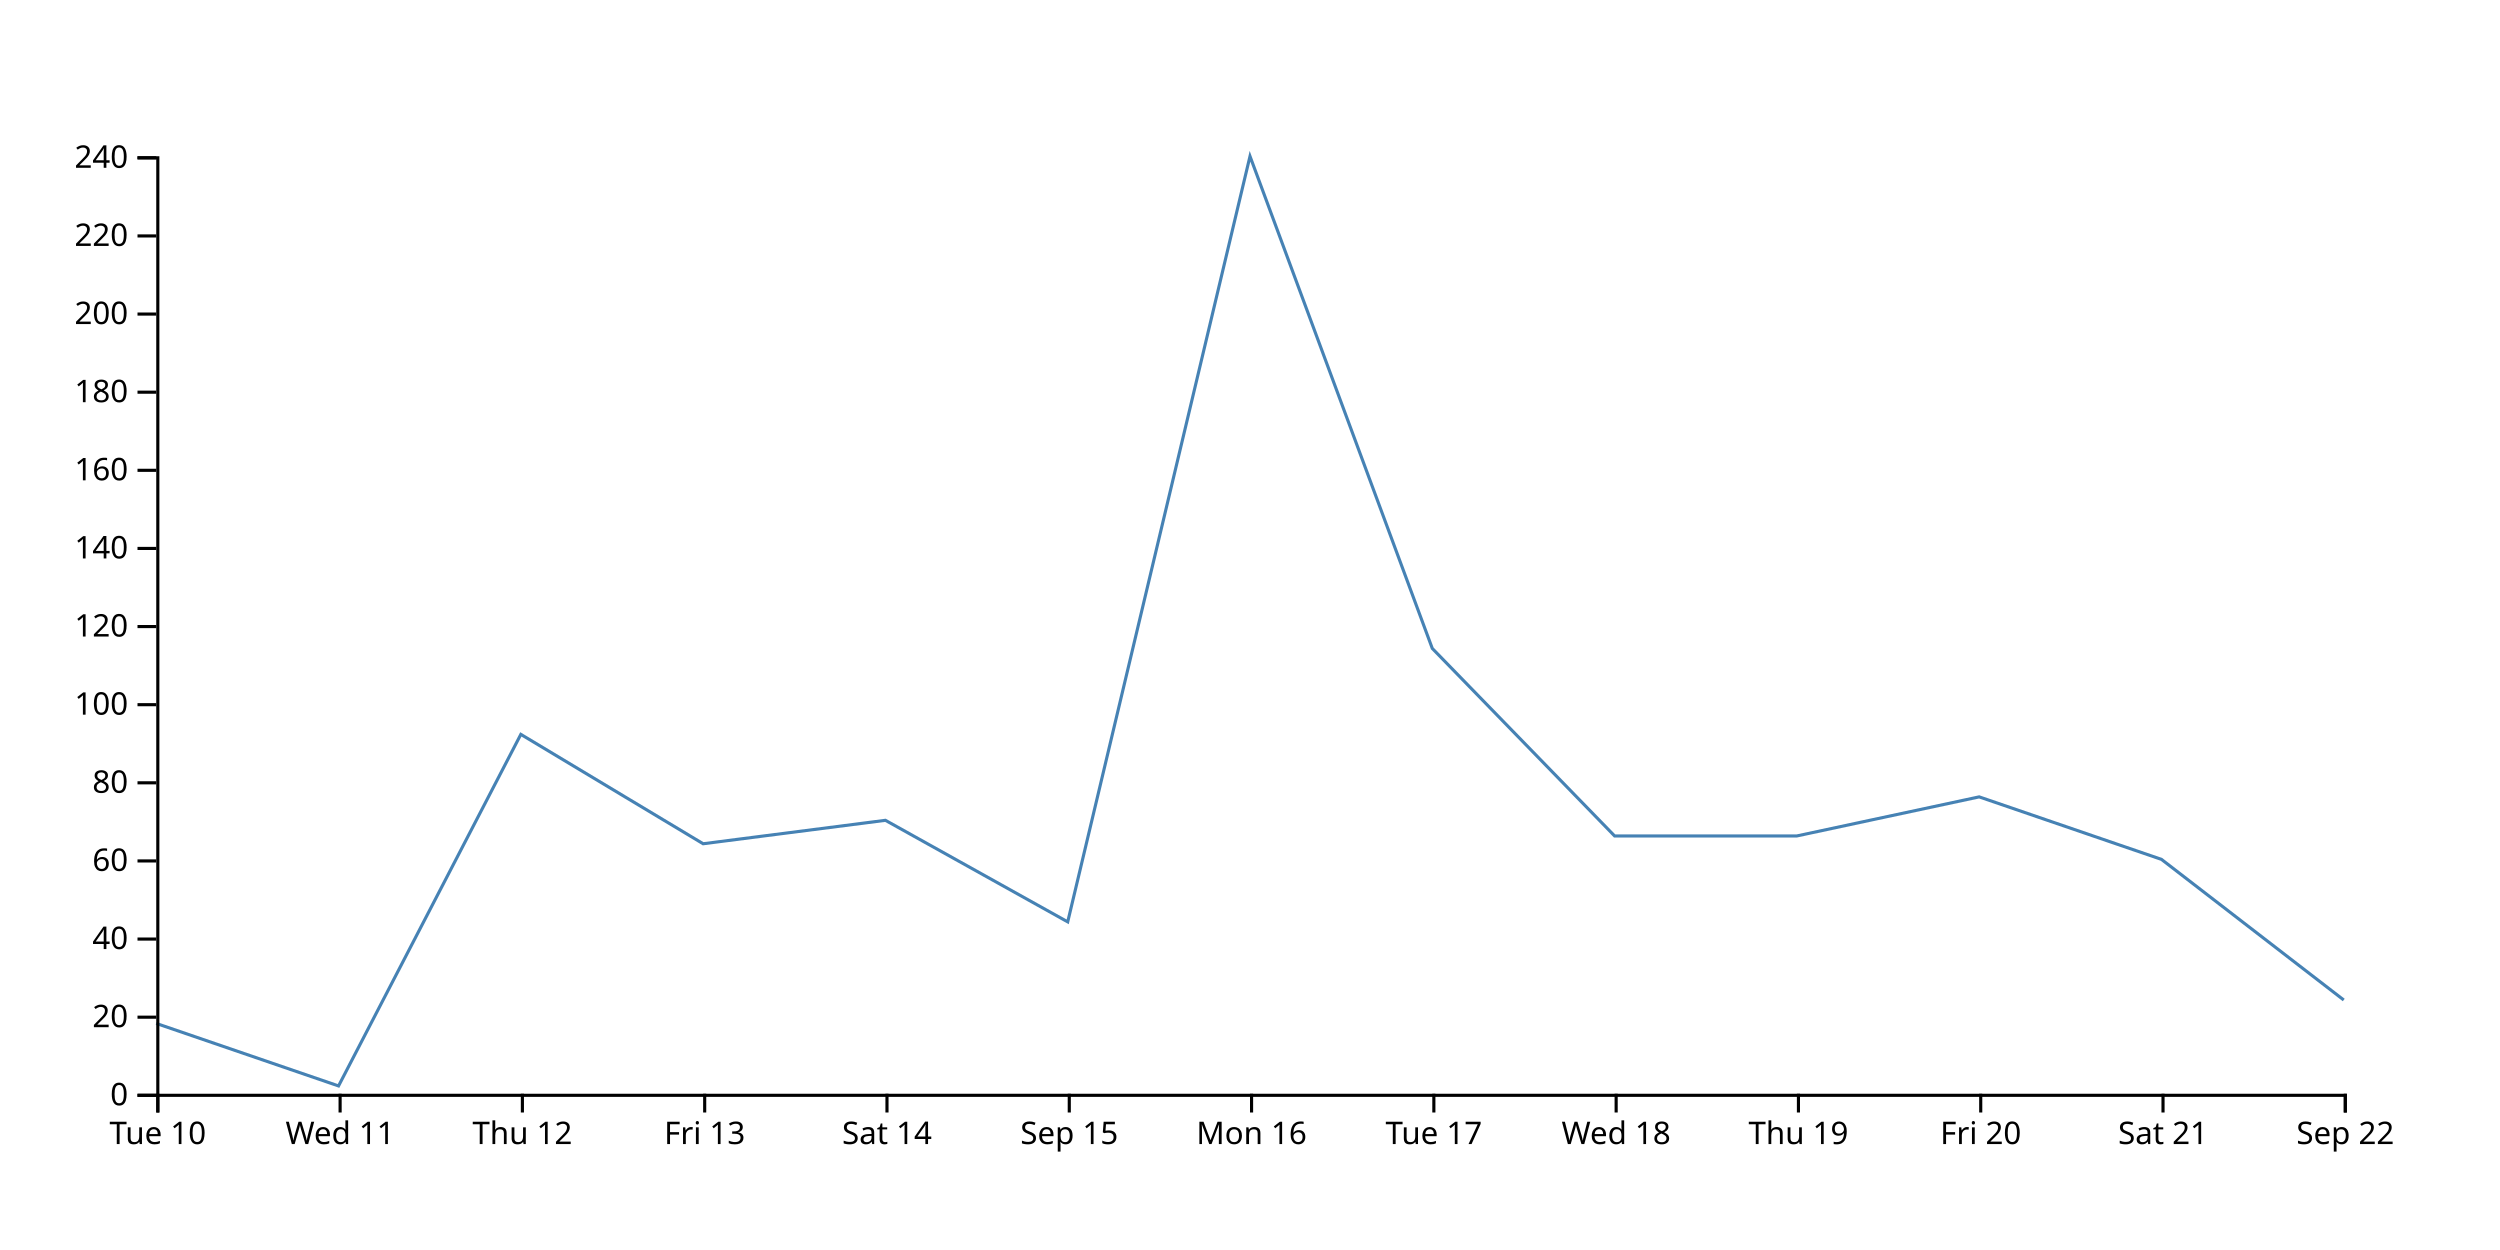
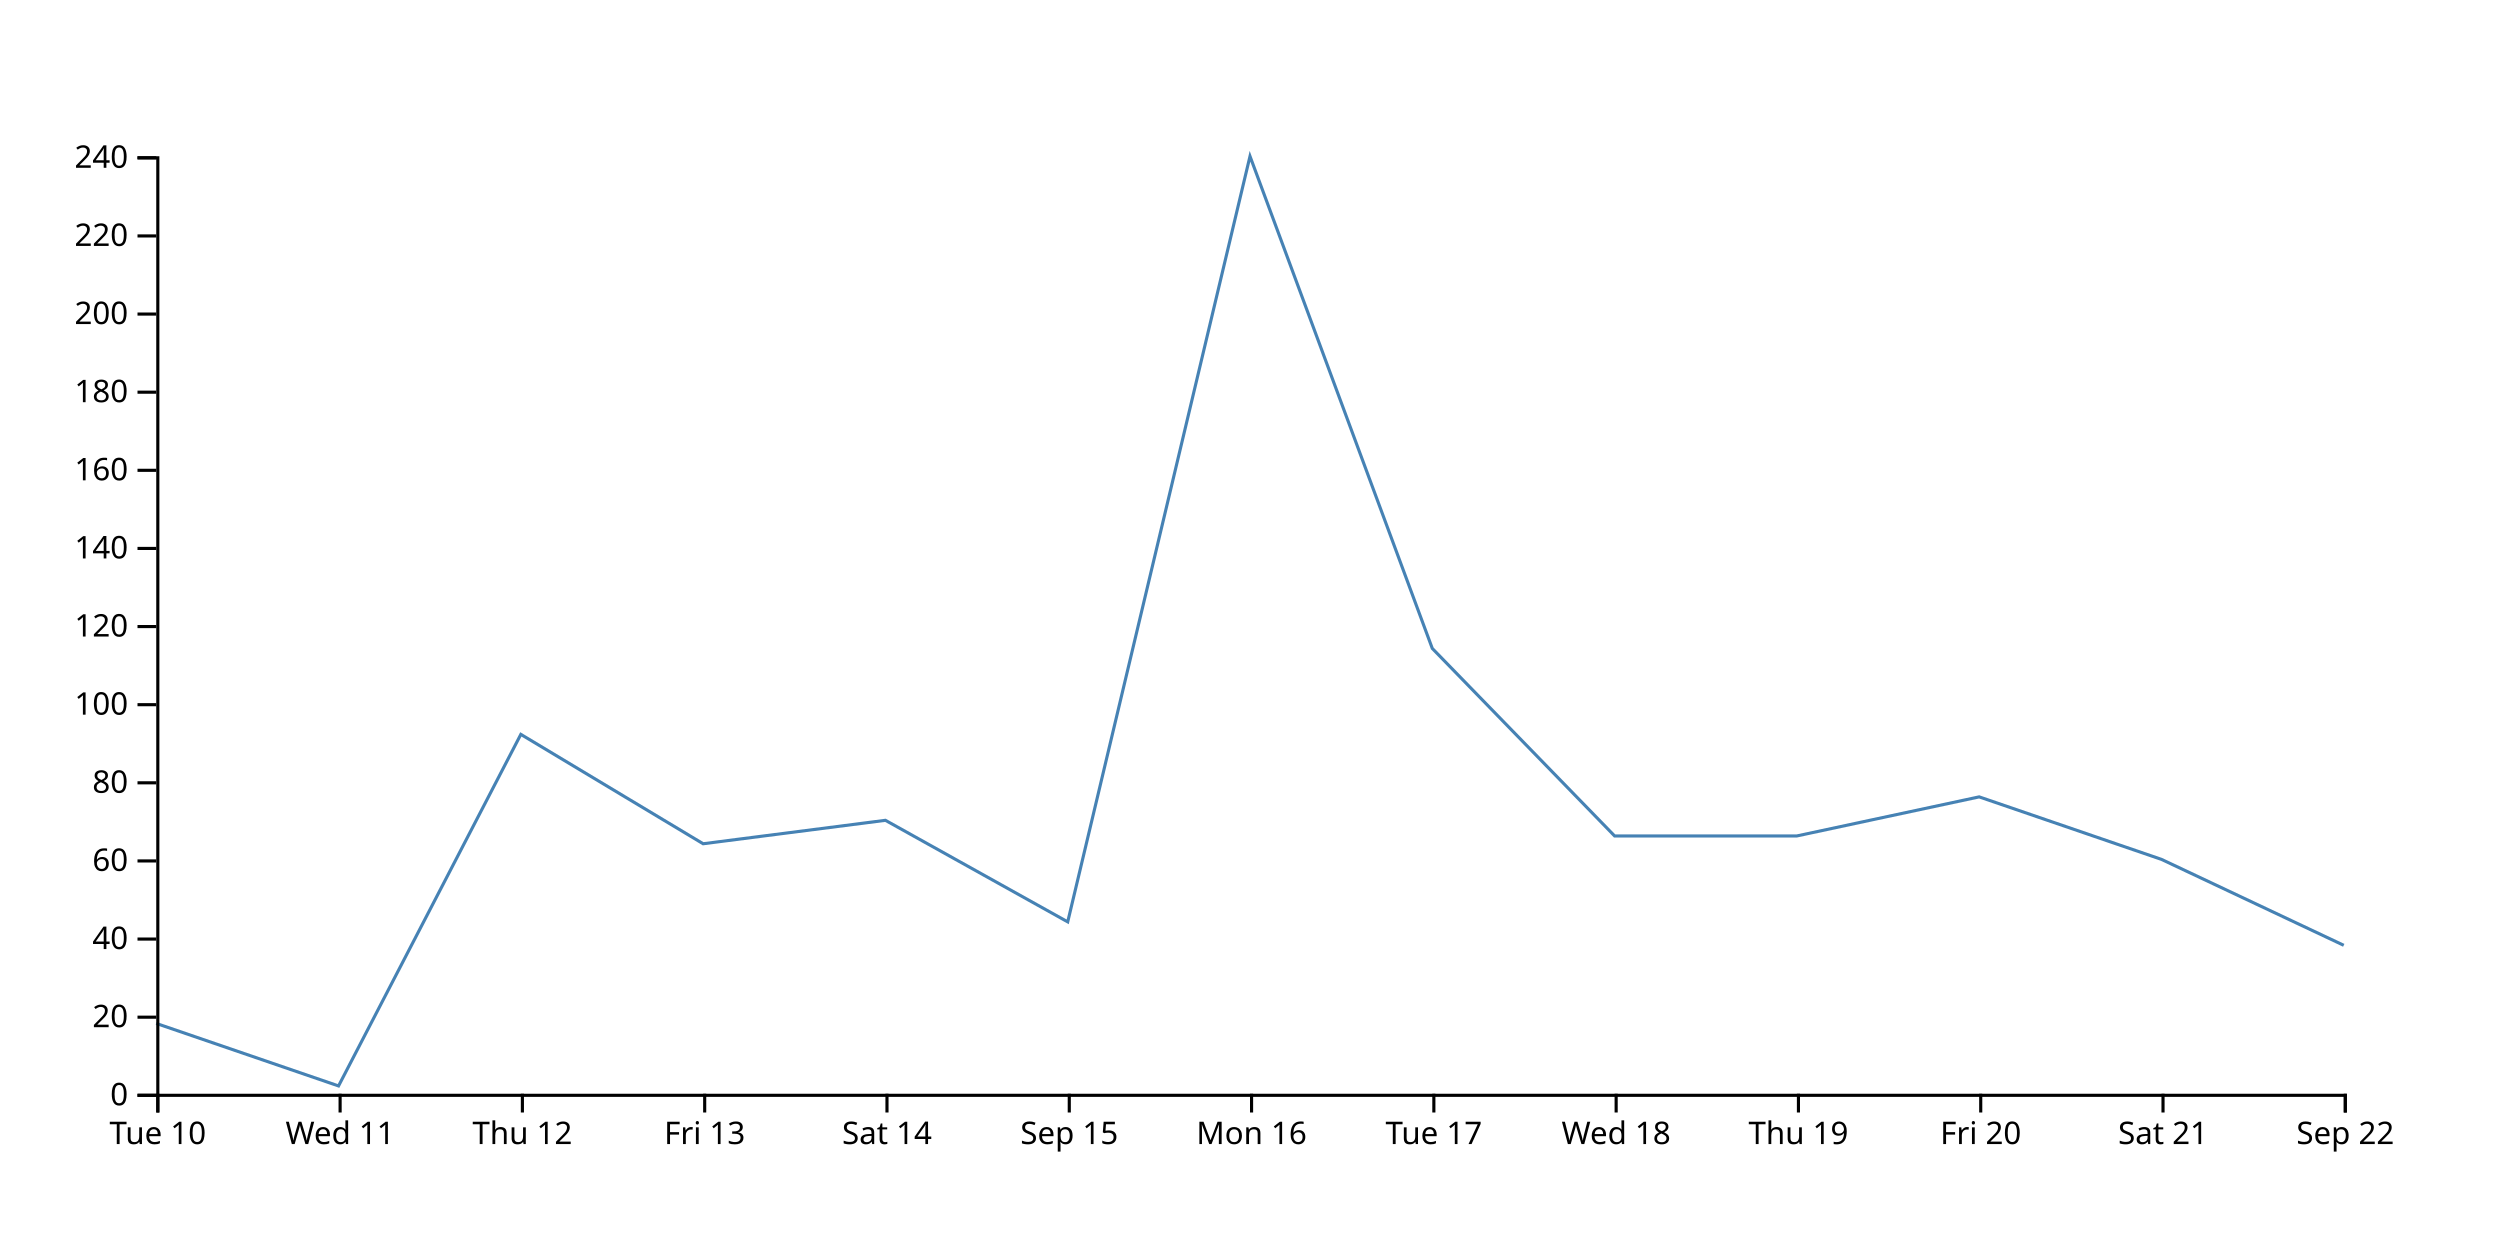
<svg xmlns="http://www.w3.org/2000/svg" width="800" height="400">
-   <path d="M750,320L691.667,275L633.333,255L575,267.5L516.667,267.5L458.333,207.5L400,50L341.667,295L283.333,262.5L225,270L166.667,235L108.333,347.5L50,327.5" fill="none" stroke="steelblue" />
+   <path d="M750,302.5L691.667,275L633.333,255L575,267.5L516.667,267.5L458.333,207.5L400,50L341.667,295L283.333,262.5L225,270L166.667,235L108.333,347.5L50,327.5" fill="none" stroke="steelblue" />
  <g transform="translate(0,350)" fill="none" font-size="10" font-family="sans-serif" text-anchor="middle">
    <path class="domain" stroke="currentColor" d="M50.5,6V0.5H750.5V6" />
    <g class="tick" opacity="1" transform="translate(50.5,0)">
      <line stroke="currentColor" y2="6" />
      <text fill="currentColor" y="9" dy="0.71em">Tue 10</text>
    </g>
    <g class="tick" opacity="1" transform="translate(108.8333,0)">
      <line stroke="currentColor" y2="6" />
      <text fill="currentColor" y="9" dy="0.71em">Wed 11</text>
    </g>
    <g class="tick" opacity="1" transform="translate(167.1667,0)">
      <line stroke="currentColor" y2="6" />
      <text fill="currentColor" y="9" dy="0.71em">Thu 12</text>
    </g>
    <g class="tick" opacity="1" transform="translate(225.5,0)">
      <line stroke="currentColor" y2="6" />
      <text fill="currentColor" y="9" dy="0.71em">Fri 13</text>
    </g>
    <g class="tick" opacity="1" transform="translate(283.8333,0)">
      <line stroke="currentColor" y2="6" />
      <text fill="currentColor" y="9" dy="0.71em">Sat 14</text>
    </g>
    <g class="tick" opacity="1" transform="translate(342.1667,0)">
      <line stroke="currentColor" y2="6" />
      <text fill="currentColor" y="9" dy="0.71em">Sep 15</text>
    </g>
    <g class="tick" opacity="1" transform="translate(400.5,0)">
      <line stroke="currentColor" y2="6" />
      <text fill="currentColor" y="9" dy="0.71em">Mon 16</text>
    </g>
    <g class="tick" opacity="1" transform="translate(458.8333,0)">
      <line stroke="currentColor" y2="6" />
      <text fill="currentColor" y="9" dy="0.71em">Tue 17</text>
    </g>
    <g class="tick" opacity="1" transform="translate(517.1667,0)">
      <line stroke="currentColor" y2="6" />
      <text fill="currentColor" y="9" dy="0.71em">Wed 18</text>
    </g>
    <g class="tick" opacity="1" transform="translate(575.5,0)">
      <line stroke="currentColor" y2="6" />
      <text fill="currentColor" y="9" dy="0.71em">Thu 19</text>
    </g>
    <g class="tick" opacity="1" transform="translate(633.8333,0)">
      <line stroke="currentColor" y2="6" />
      <text fill="currentColor" y="9" dy="0.71em">Fri 20</text>
    </g>
    <g class="tick" opacity="1" transform="translate(692.1667,0)">
      <line stroke="currentColor" y2="6" />
      <text fill="currentColor" y="9" dy="0.71em">Sat 21</text>
    </g>
    <g class="tick" opacity="1" transform="translate(750.5,0)">
      <line stroke="currentColor" y2="6" />
      <text fill="currentColor" y="9" dy="0.71em">Sep 22</text>
    </g>
  </g>
  <g transform="translate(50,0)" fill="none" font-size="10" font-family="sans-serif" text-anchor="end">
    <path class="domain" stroke="currentColor" d="M-6,350.5H0.5V50.5H-6" />
    <g class="tick" opacity="1" transform="translate(0,350.5)">
      <line stroke="currentColor" x2="-6" />
      <text fill="currentColor" x="-9" dy="0.32em">0</text>
    </g>
    <g class="tick" opacity="1" transform="translate(0,325.5)">
      <line stroke="currentColor" x2="-6" />
      <text fill="currentColor" x="-9" dy="0.32em">20</text>
    </g>
    <g class="tick" opacity="1" transform="translate(0,300.5)">
      <line stroke="currentColor" x2="-6" />
      <text fill="currentColor" x="-9" dy="0.32em">40</text>
    </g>
    <g class="tick" opacity="1" transform="translate(0,275.5)">
      <line stroke="currentColor" x2="-6" />
      <text fill="currentColor" x="-9" dy="0.32em">60</text>
    </g>
    <g class="tick" opacity="1" transform="translate(0,250.5)">
      <line stroke="currentColor" x2="-6" />
      <text fill="currentColor" x="-9" dy="0.32em">80</text>
    </g>
    <g class="tick" opacity="1" transform="translate(0,225.5)">
      <line stroke="currentColor" x2="-6" />
      <text fill="currentColor" x="-9" dy="0.32em">100</text>
    </g>
    <g class="tick" opacity="1" transform="translate(0,200.5)">
      <line stroke="currentColor" x2="-6" />
      <text fill="currentColor" x="-9" dy="0.32em">120</text>
    </g>
    <g class="tick" opacity="1" transform="translate(0,175.5)">
      <line stroke="currentColor" x2="-6" />
      <text fill="currentColor" x="-9" dy="0.32em">140</text>
    </g>
    <g class="tick" opacity="1" transform="translate(0,150.5)">
      <line stroke="currentColor" x2="-6" />
      <text fill="currentColor" x="-9" dy="0.32em">160</text>
    </g>
    <g class="tick" opacity="1" transform="translate(0,125.5)">
      <line stroke="currentColor" x2="-6" />
      <text fill="currentColor" x="-9" dy="0.32em">180</text>
    </g>
    <g class="tick" opacity="1" transform="translate(0,100.5)">
      <line stroke="currentColor" x2="-6" />
      <text fill="currentColor" x="-9" dy="0.32em">200</text>
    </g>
    <g class="tick" opacity="1" transform="translate(0,75.5)">
      <line stroke="currentColor" x2="-6" />
      <text fill="currentColor" x="-9" dy="0.32em">220</text>
    </g>
    <g class="tick" opacity="1" transform="translate(0,50.5)">
      <line stroke="currentColor" x2="-6" />
      <text fill="currentColor" x="-9" dy="0.32em">240</text>
    </g>
  </g>
</svg>
